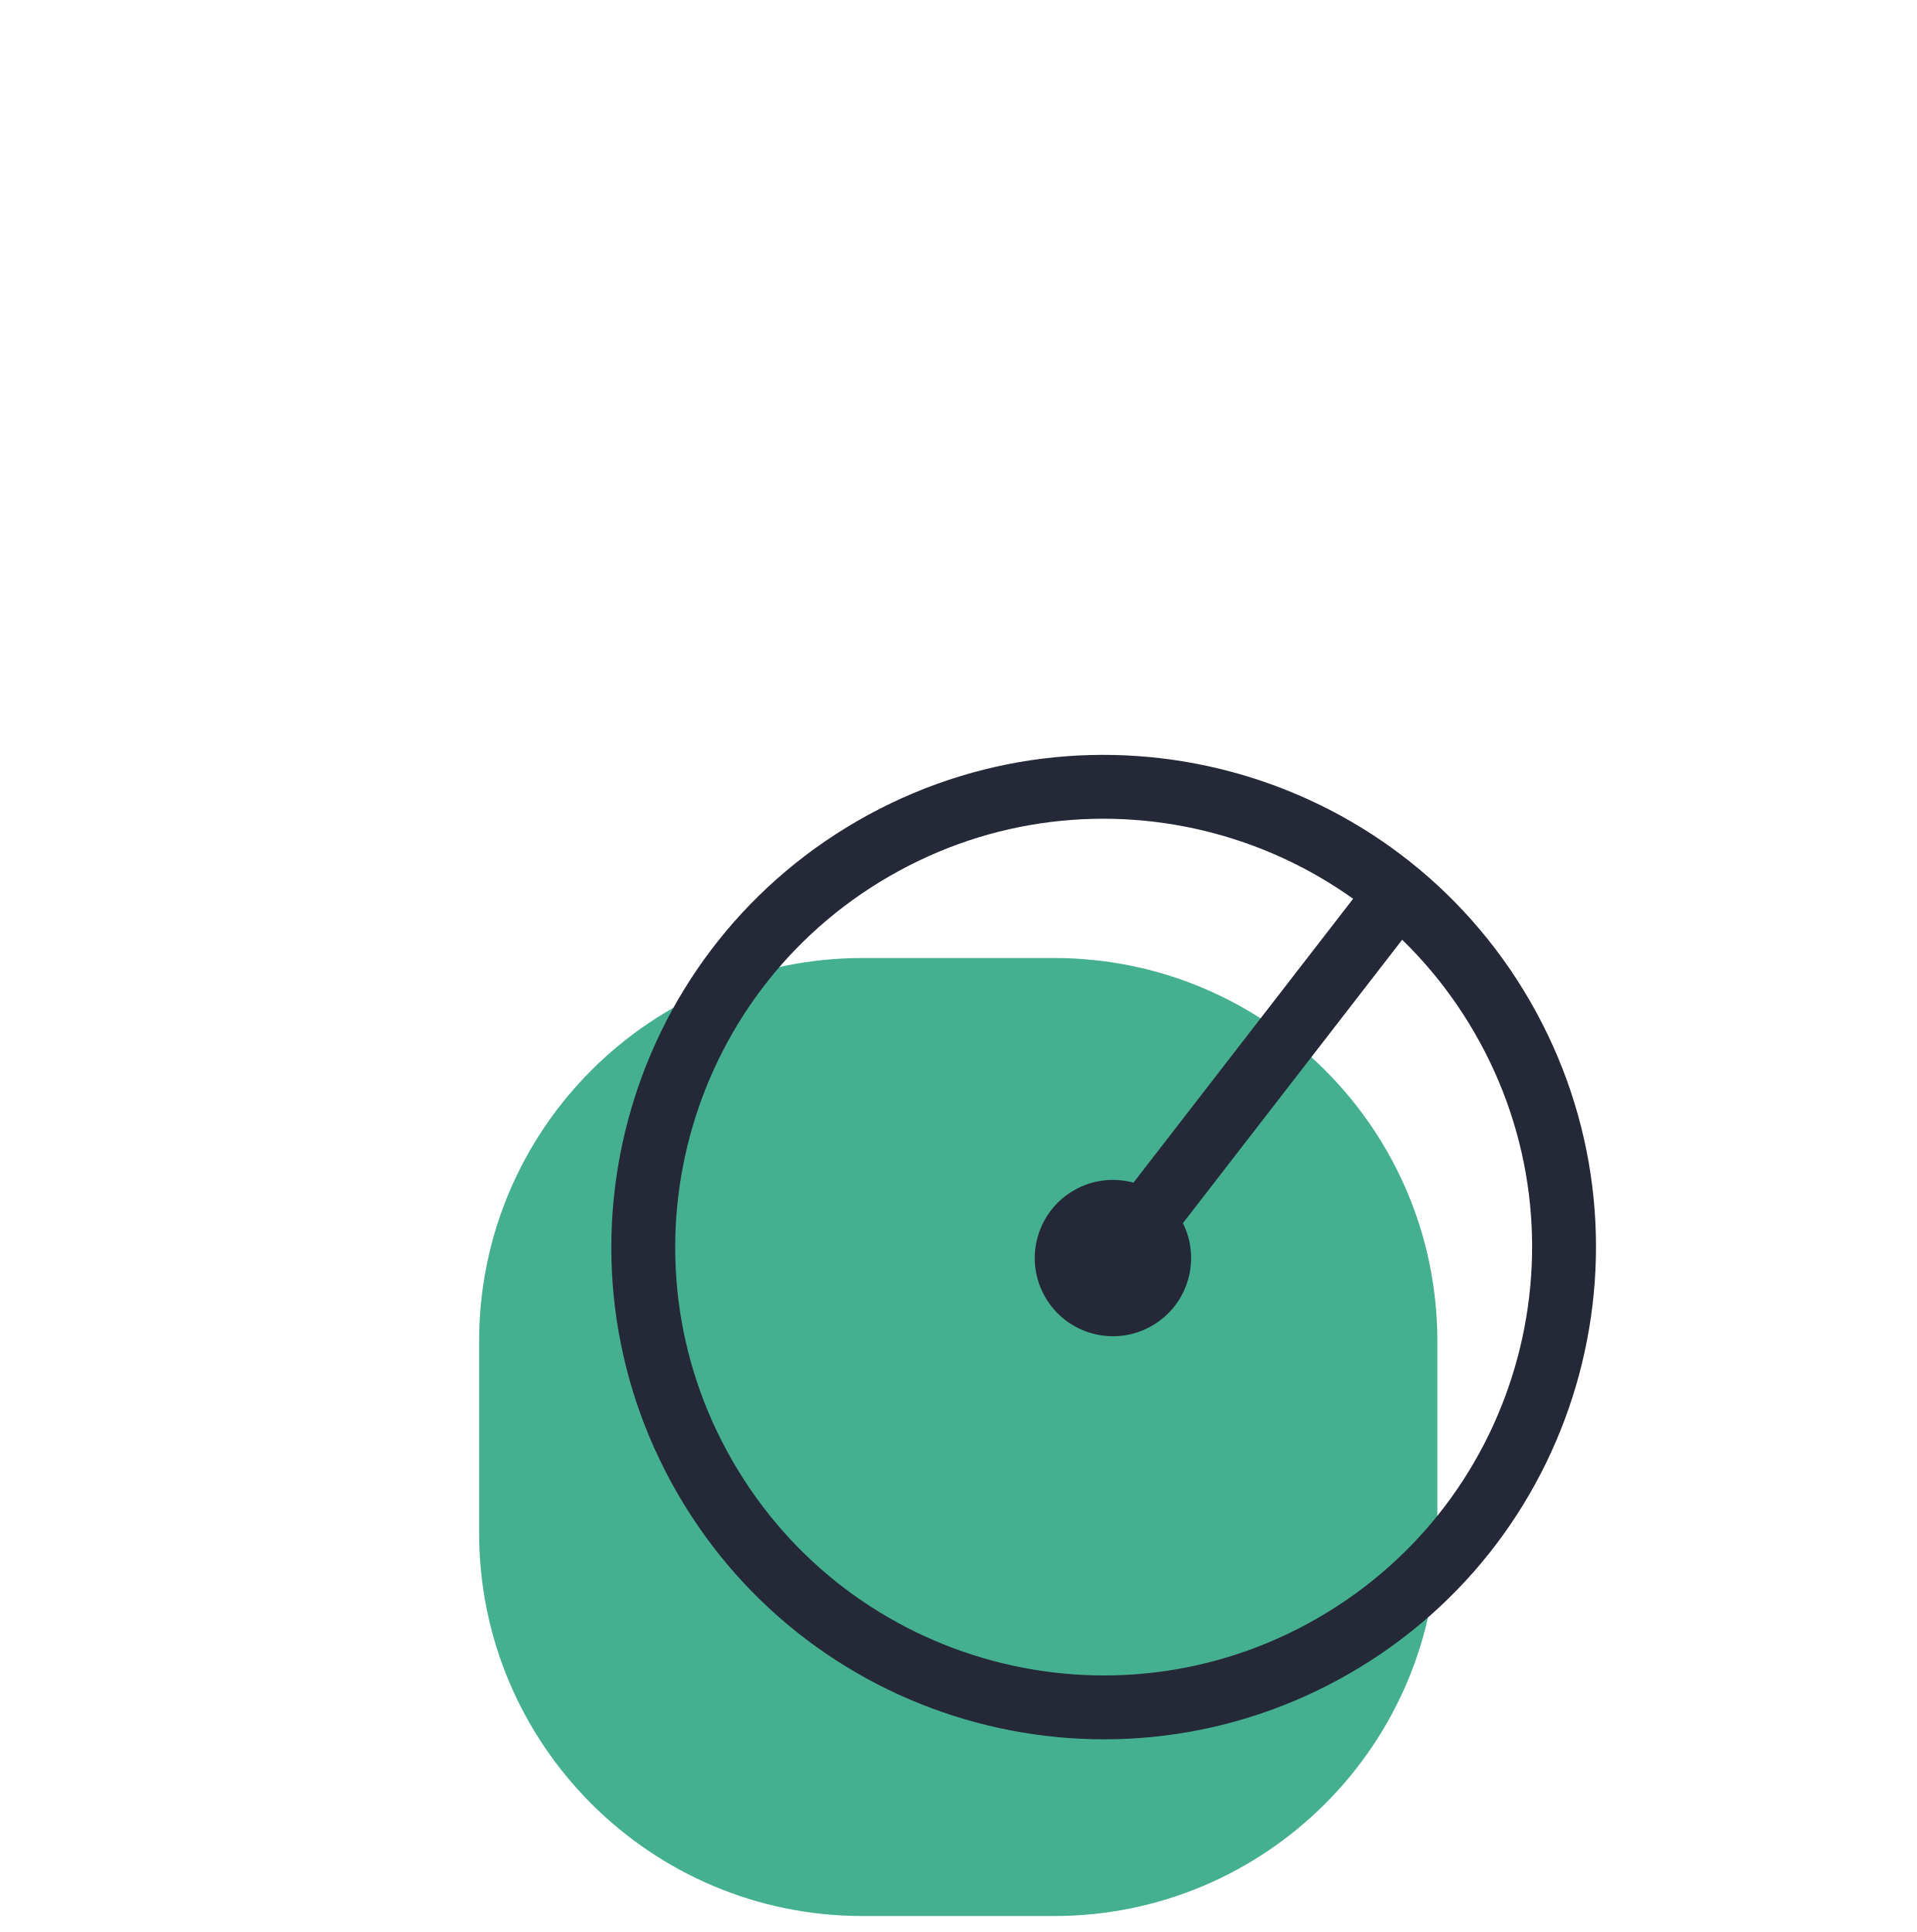
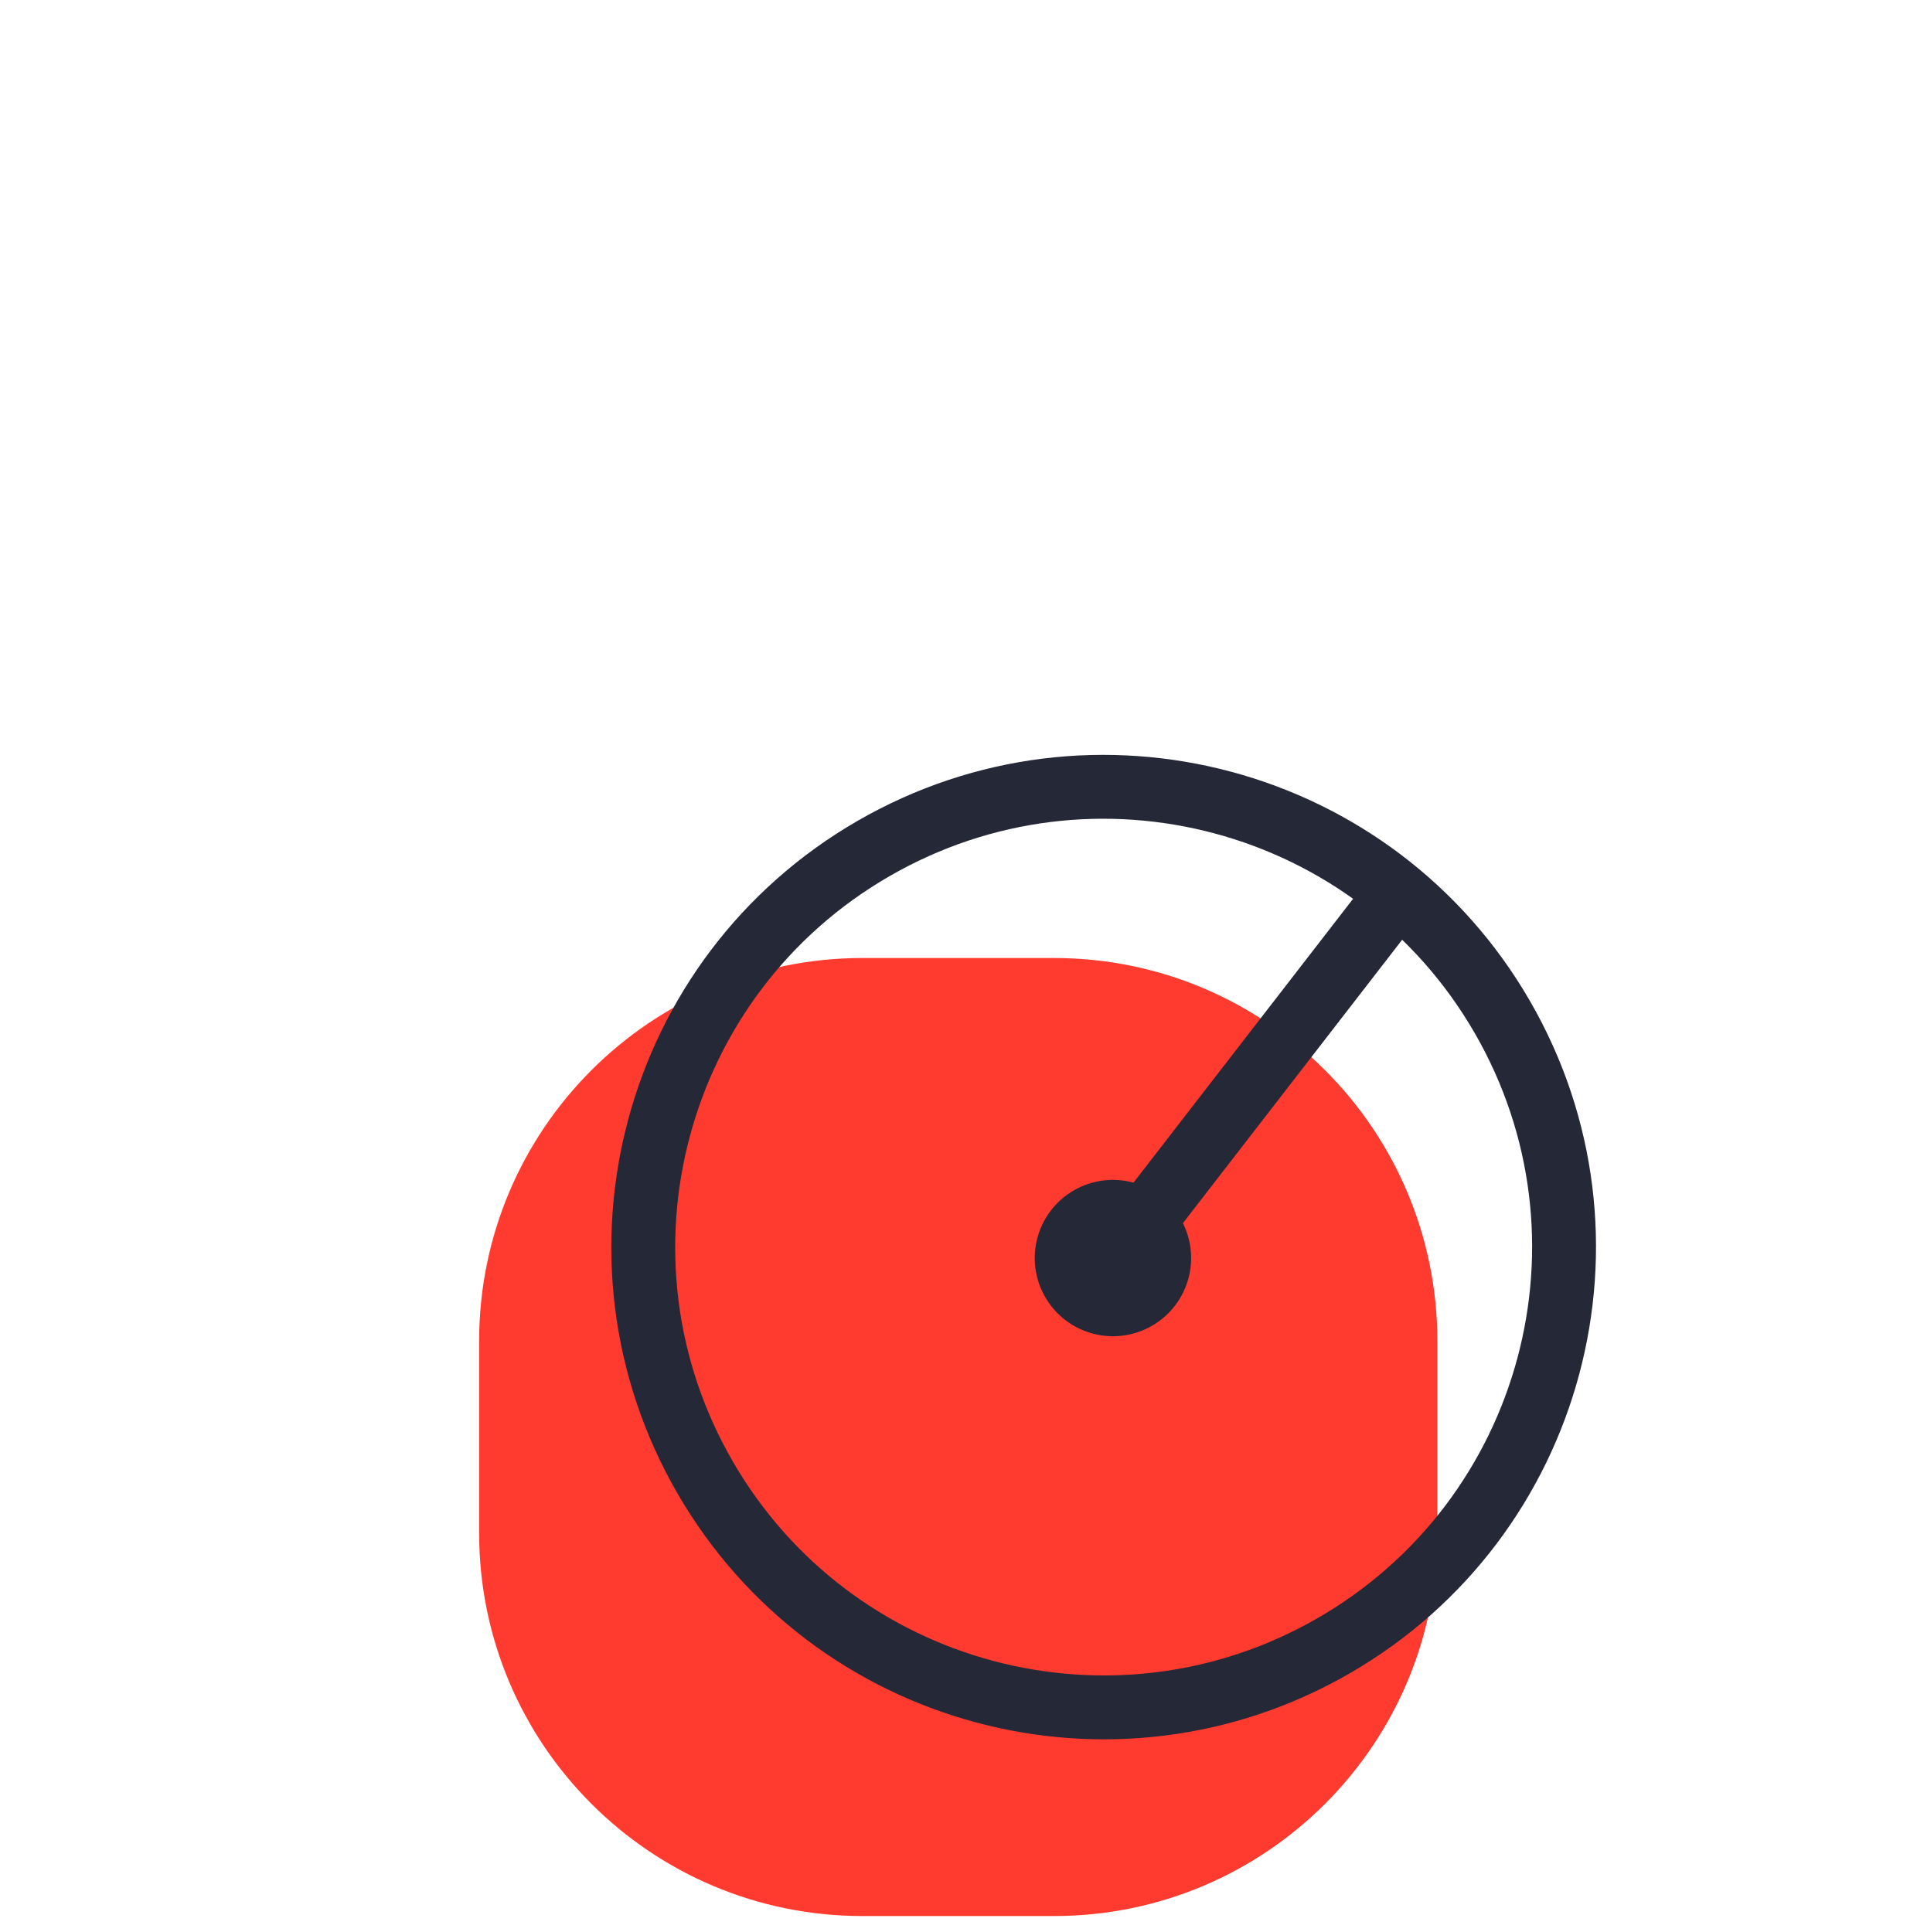
<svg xmlns="http://www.w3.org/2000/svg" width="120" height="121" viewBox="0 0 120 121" fill="none">
-   <rect x="30" y="60" width="60" height="60" rx="24" fill="#44B090" />
+   <rect x="30" y="60" width="60" height="60" rx="24" fill="#FF3B30" />
  <path d="M68.261 80.843L88 55.323" stroke="#252836" stroke-width="4" />
  <circle cx="69.105" cy="78.105" r="28.823" transform="rotate(-30 69.1049 78.1049)" stroke="#252836" stroke-width="4" />
  <circle cx="69.686" cy="78.792" r="4.895" transform="rotate(-30 69.6864 78.7917)" fill="#252836" />
</svg>
